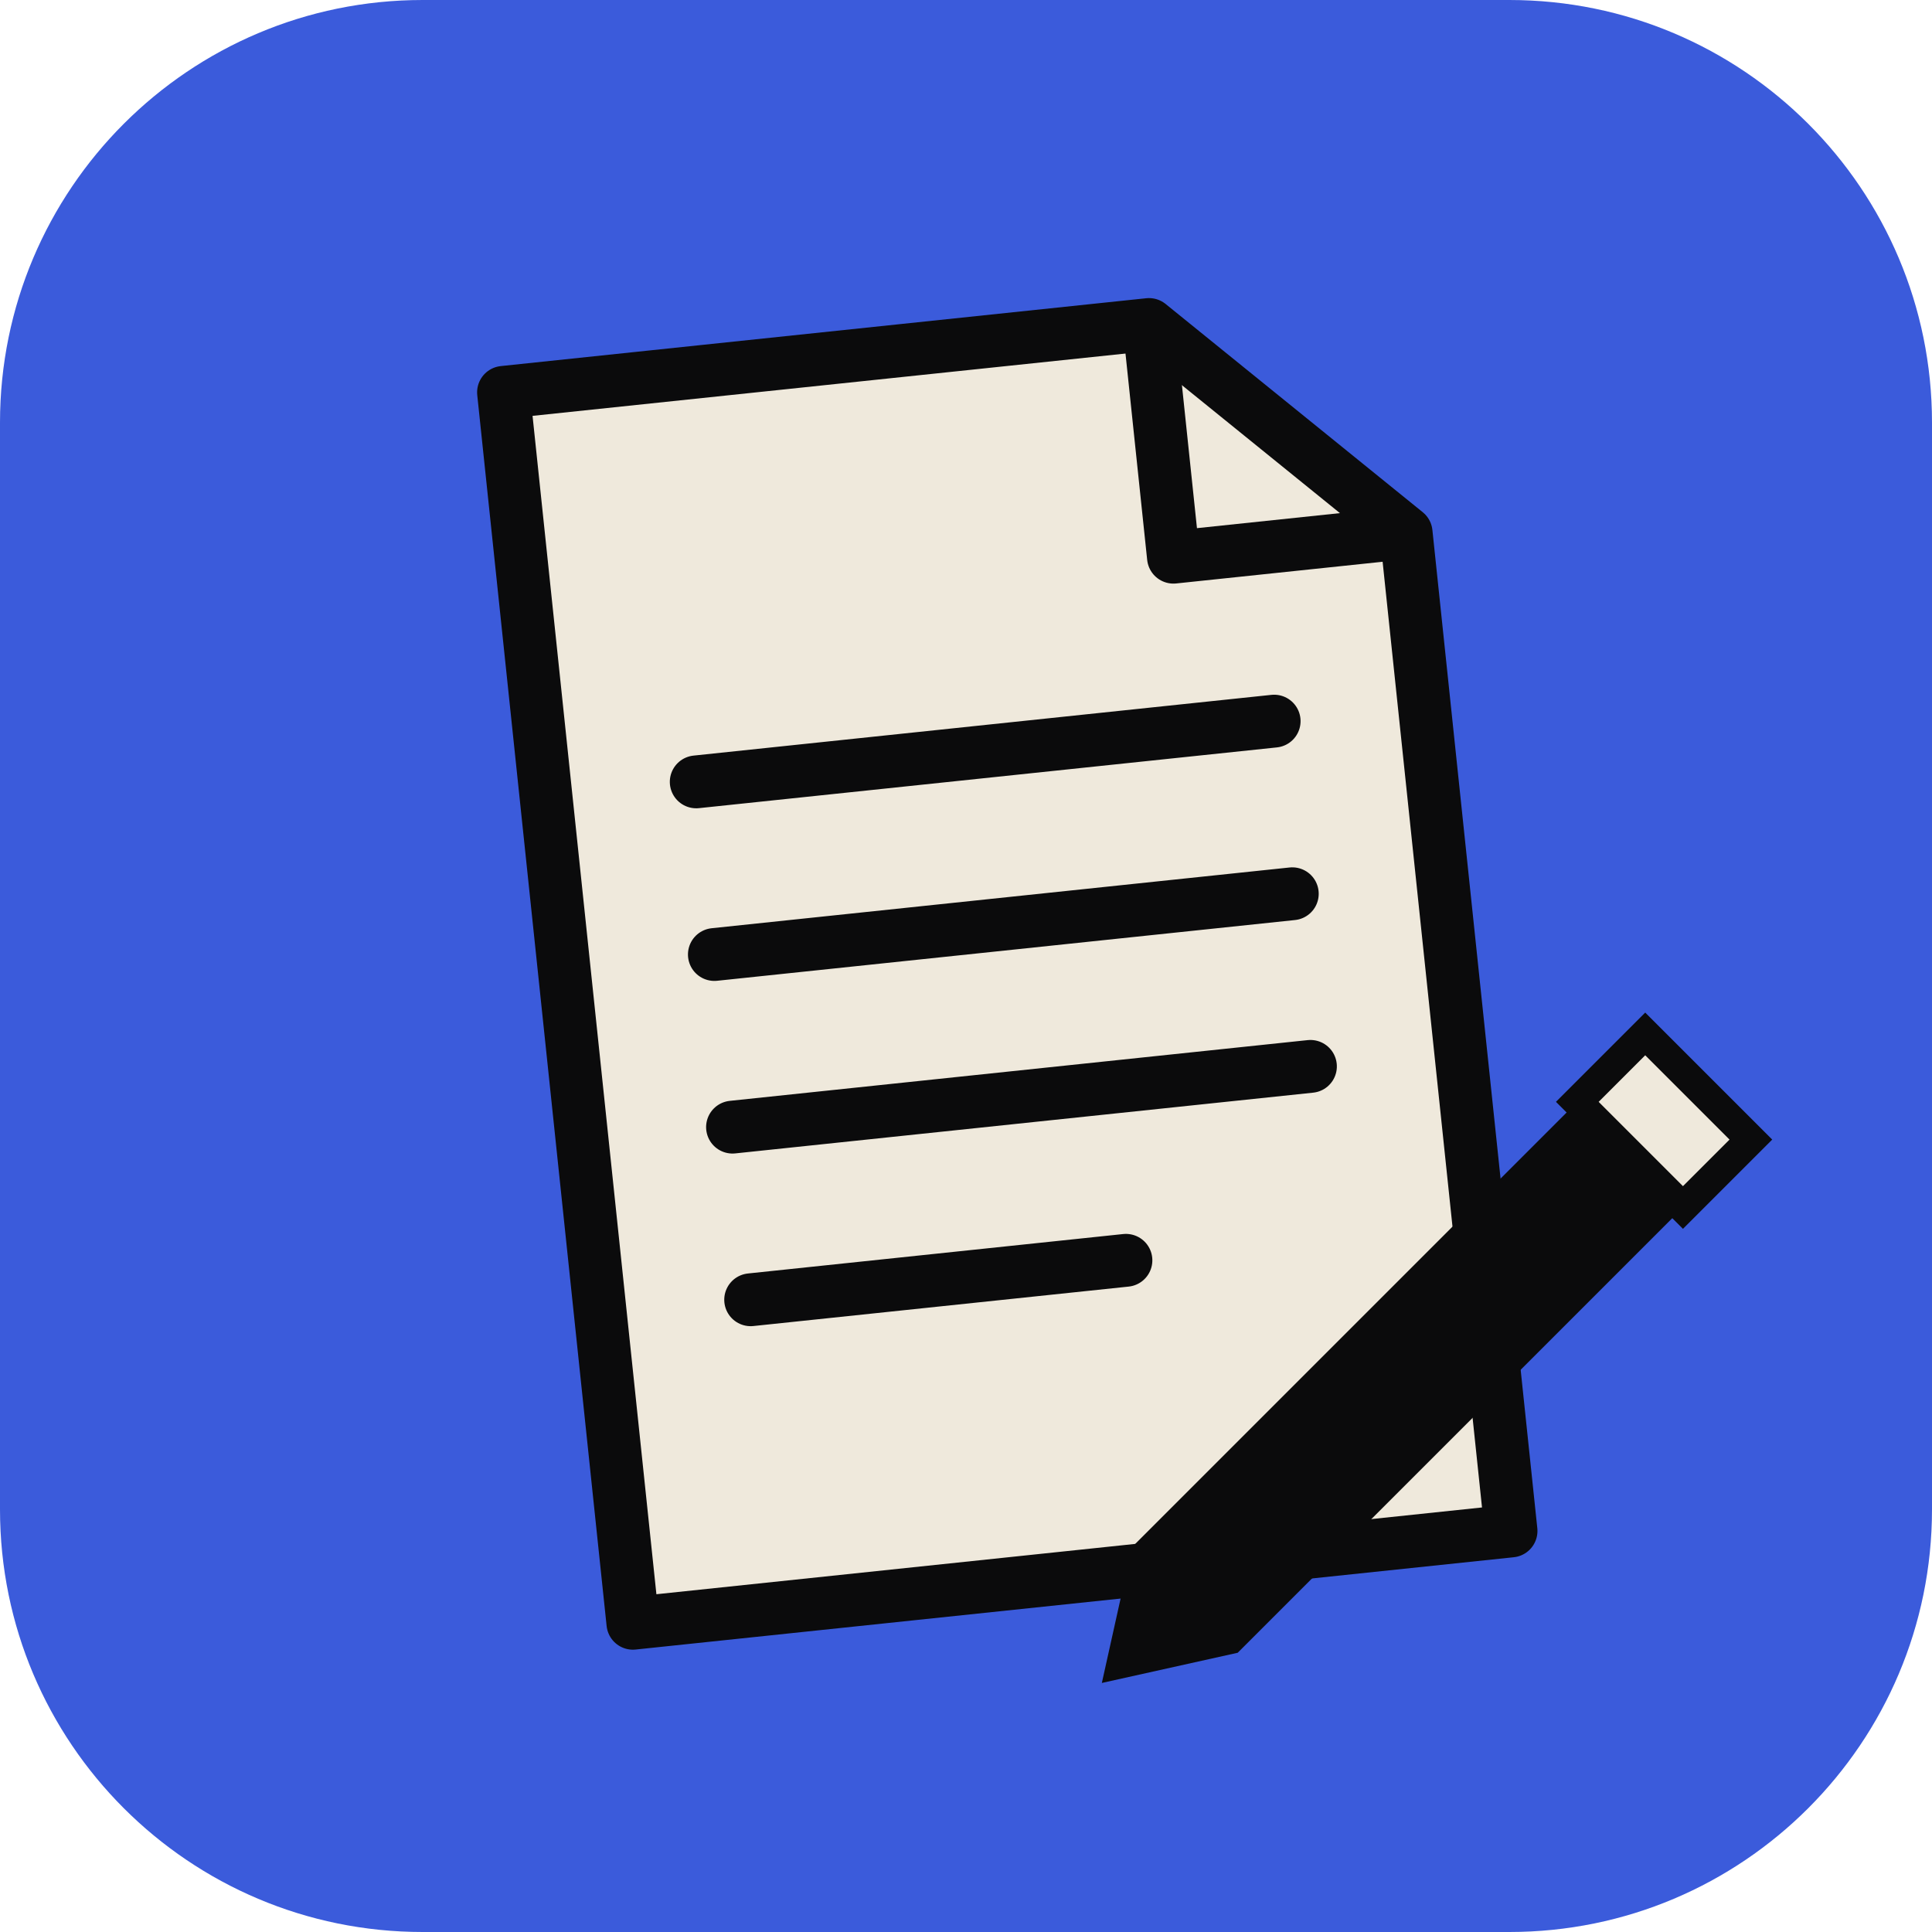
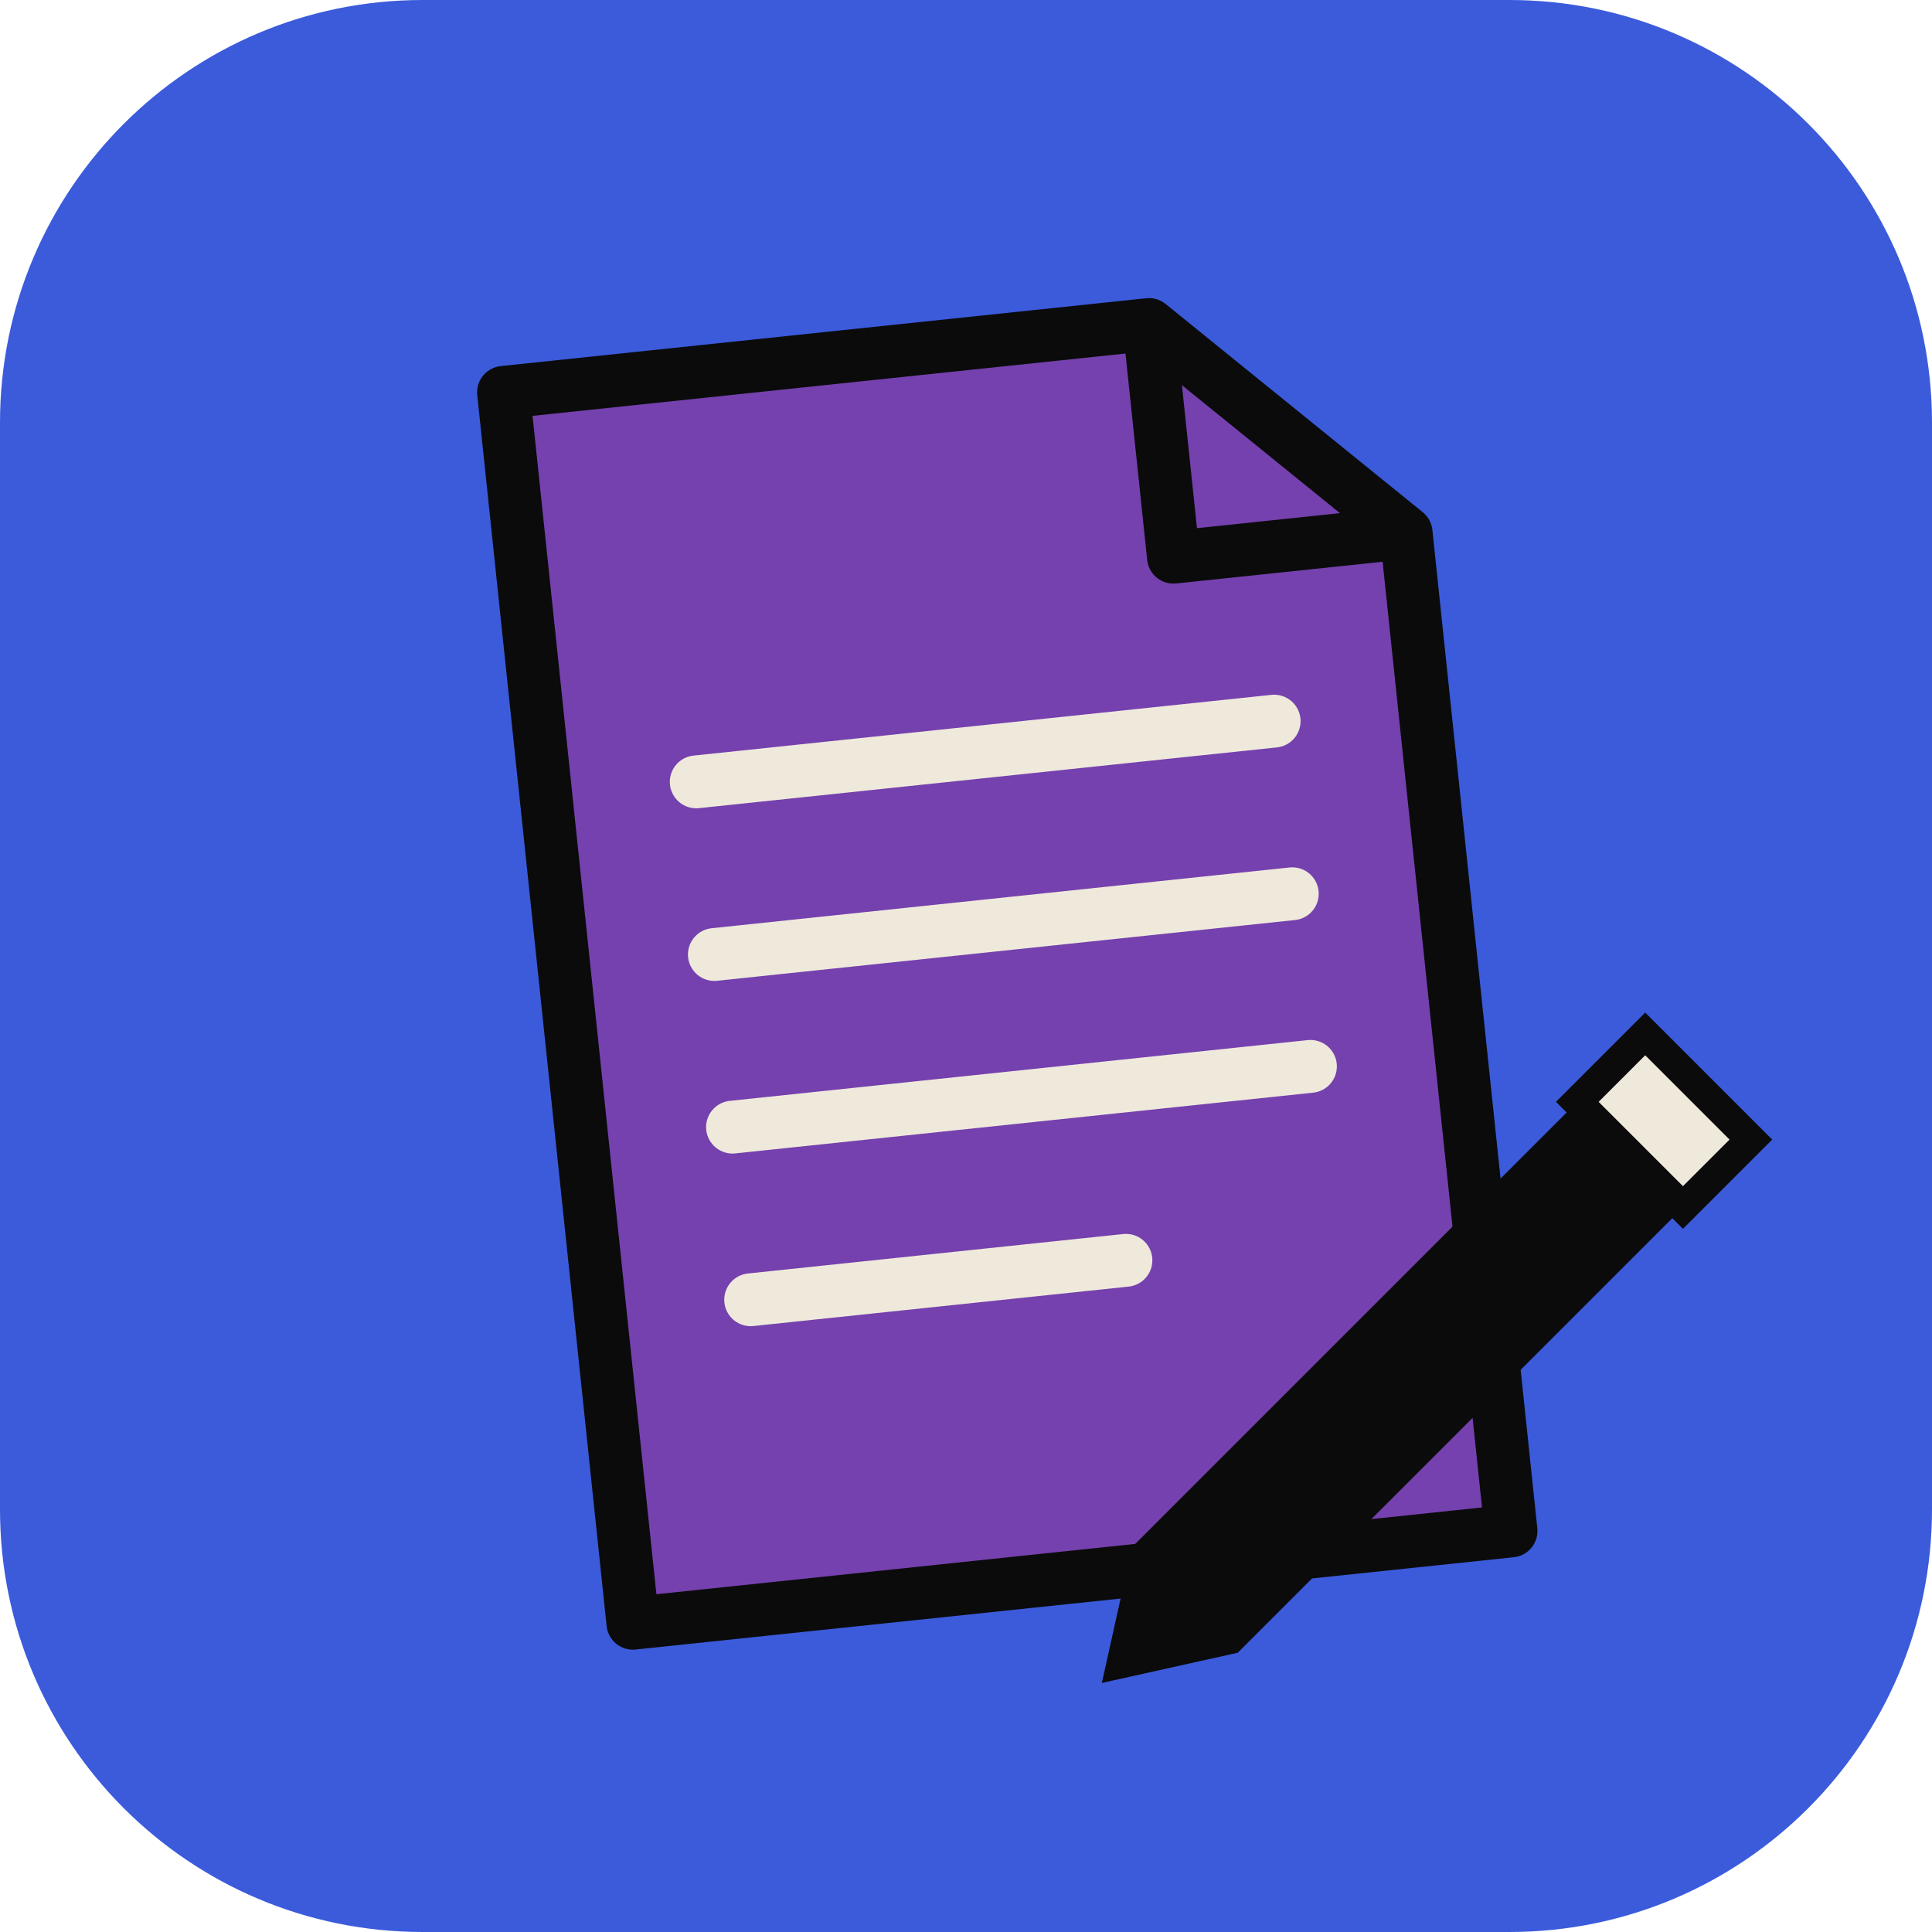
<svg xmlns="http://www.w3.org/2000/svg" viewBox="0 0 512 512">
  <rect width="512" height="512" rx="112" fill="#3B5BDB" />
  <g transform="rotate(-6 256 256)">
-     <path d="M150 92 H322 L384 154 V420 H150 Z" fill="#efe9dc" stroke="#0b0b0c" stroke-width="14" stroke-linejoin="round" />
+     <path d="M150 92 H322 L384 154 V420 H150 Z" fill="#7541AE" stroke="#0b0b0c" stroke-width="14" stroke-linejoin="round" />
    <path d="M322 92 V154 H384" fill="none" stroke="#0b0b0c" stroke-width="14" stroke-linejoin="round" />
-     <g stroke="#0b0b0c" stroke-width="14" stroke-linecap="round">
+     <g stroke="#efe9dc" stroke-width="14" stroke-linecap="round">
      <line x1="190" y1="200" x2="344" y2="200" />
      <line x1="190" y1="246" x2="344" y2="246" />
      <line x1="190" y1="292" x2="344" y2="292" />
      <line x1="190" y1="338" x2="290" y2="338" />
    </g>
  </g>
  <path d="M300 410 L418 292 L446 320 L328 438 L292 446 Z" fill="#0b0b0c" />
  <path d="M418 292 L436 274 L464 302 L446 320 Z" fill="#efe9dc" stroke="#0b0b0c" stroke-width="8" />
</svg>
